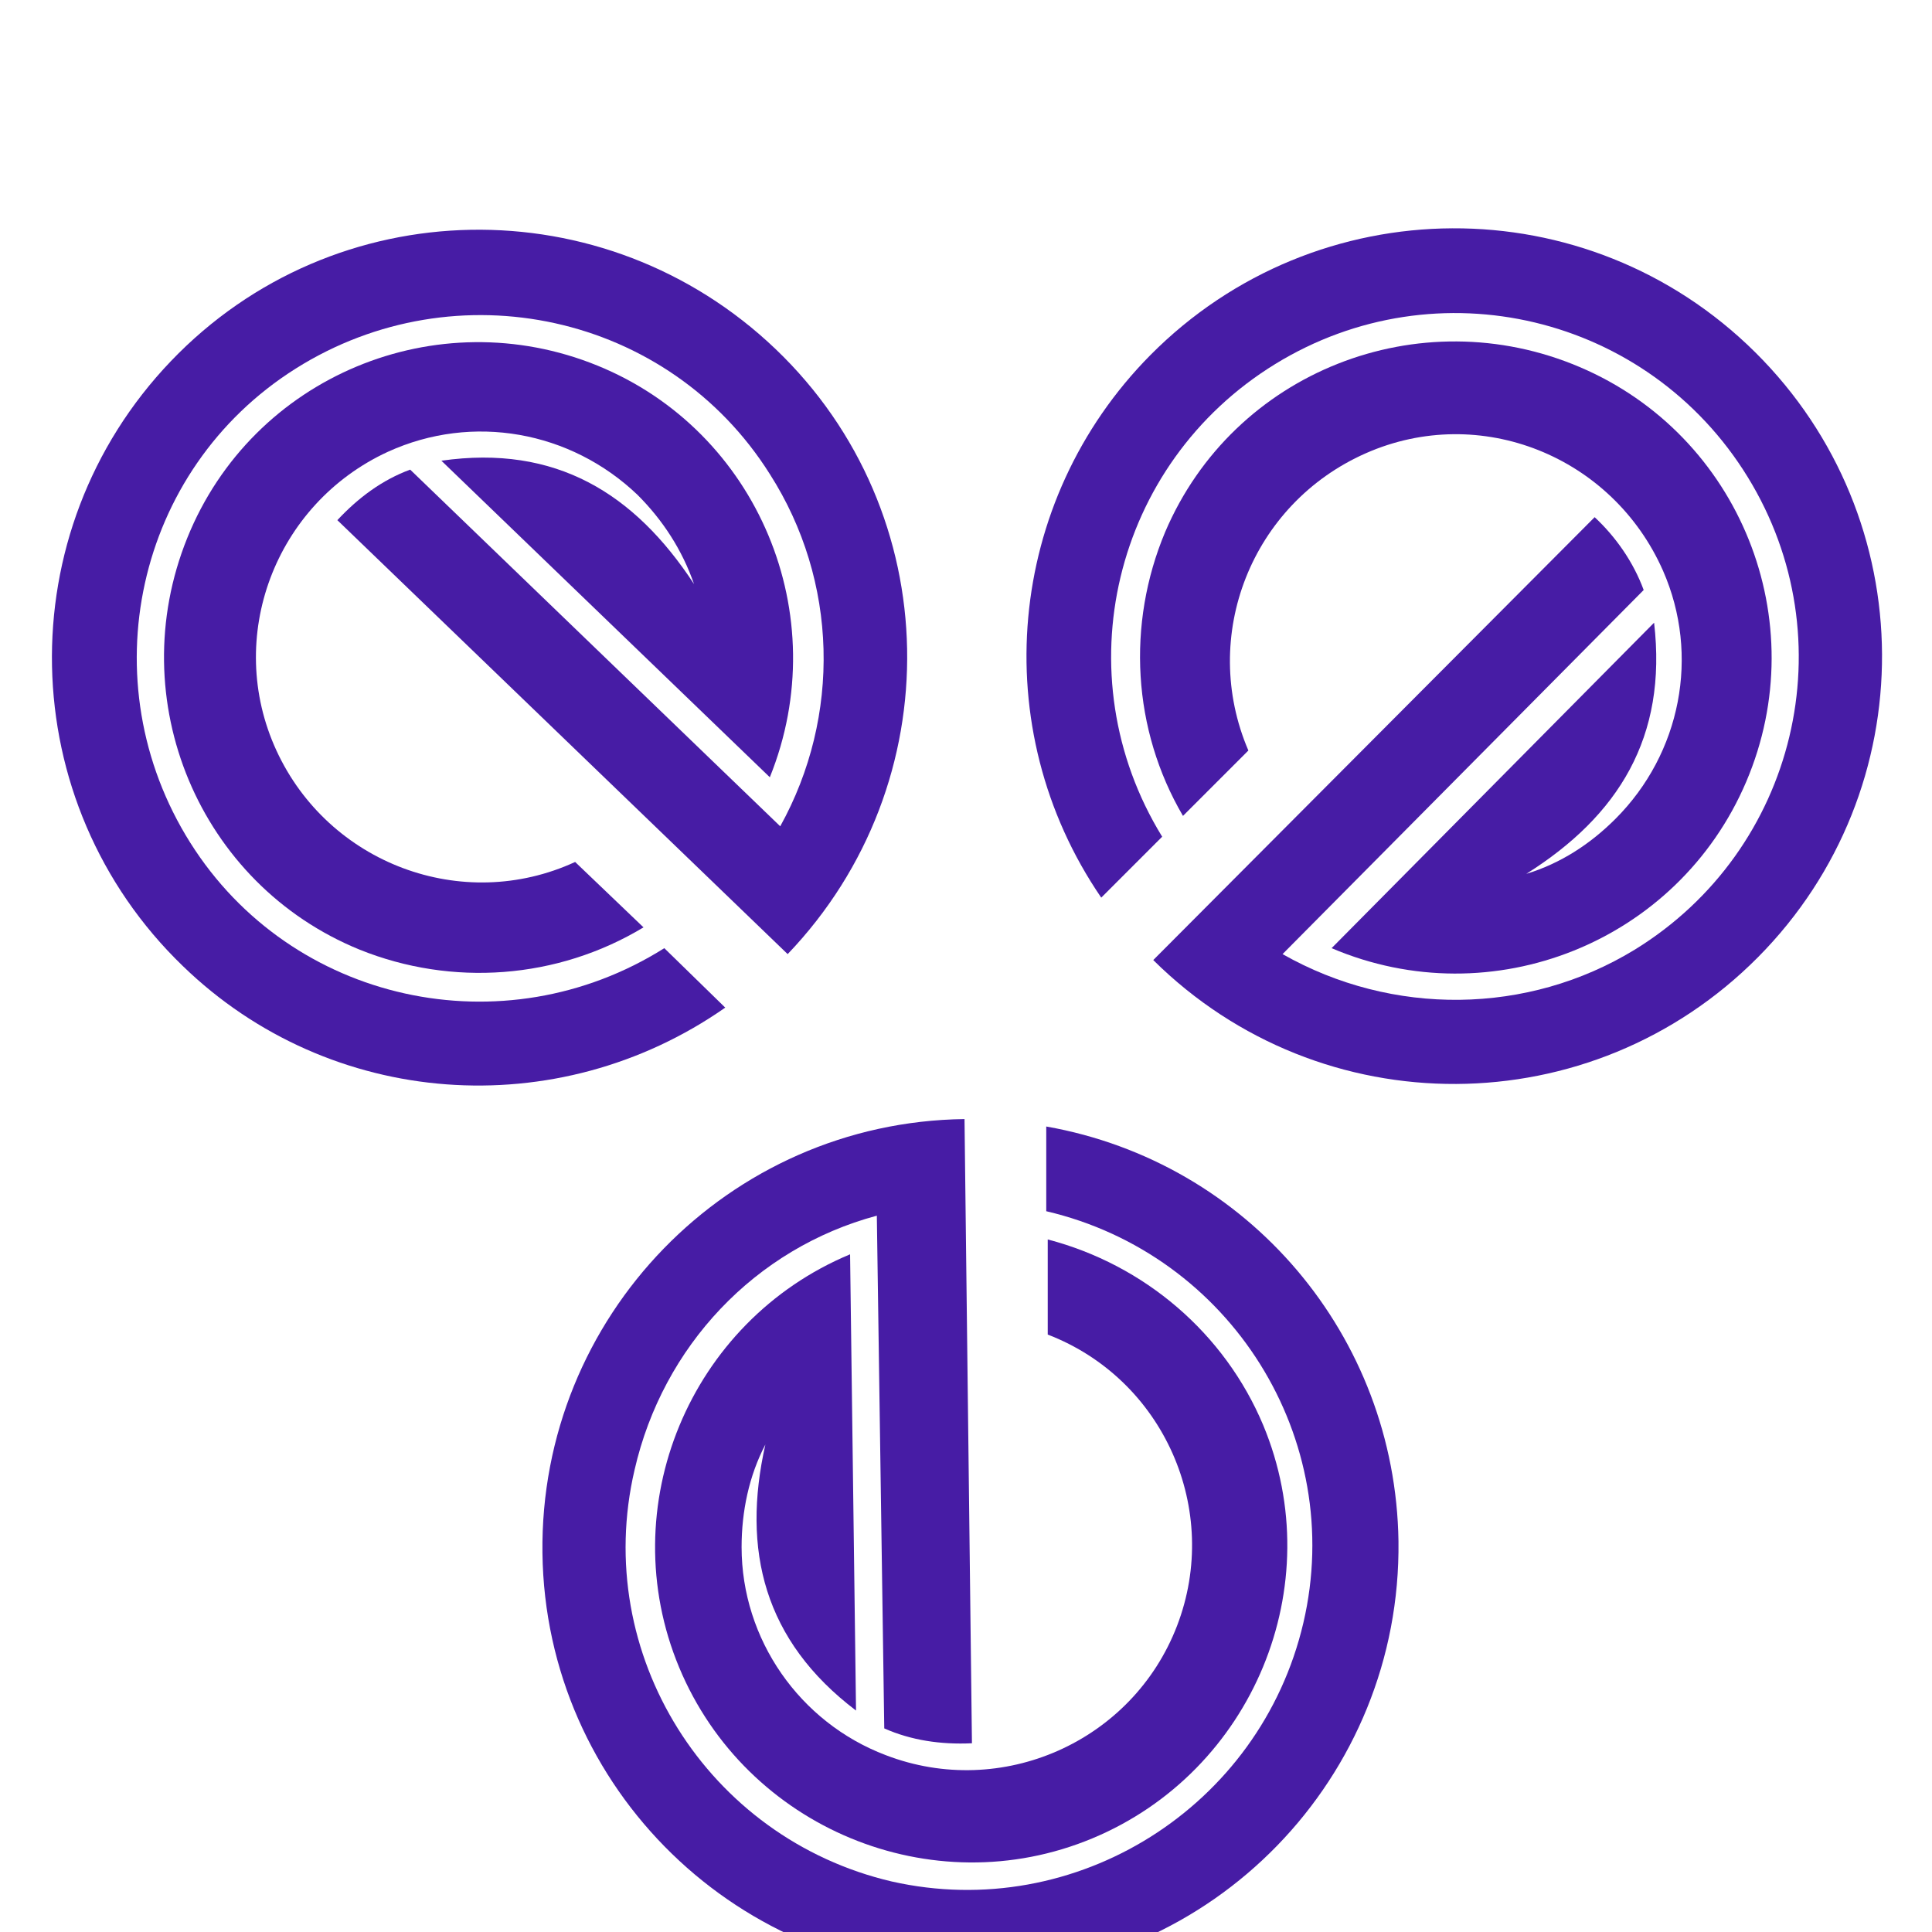
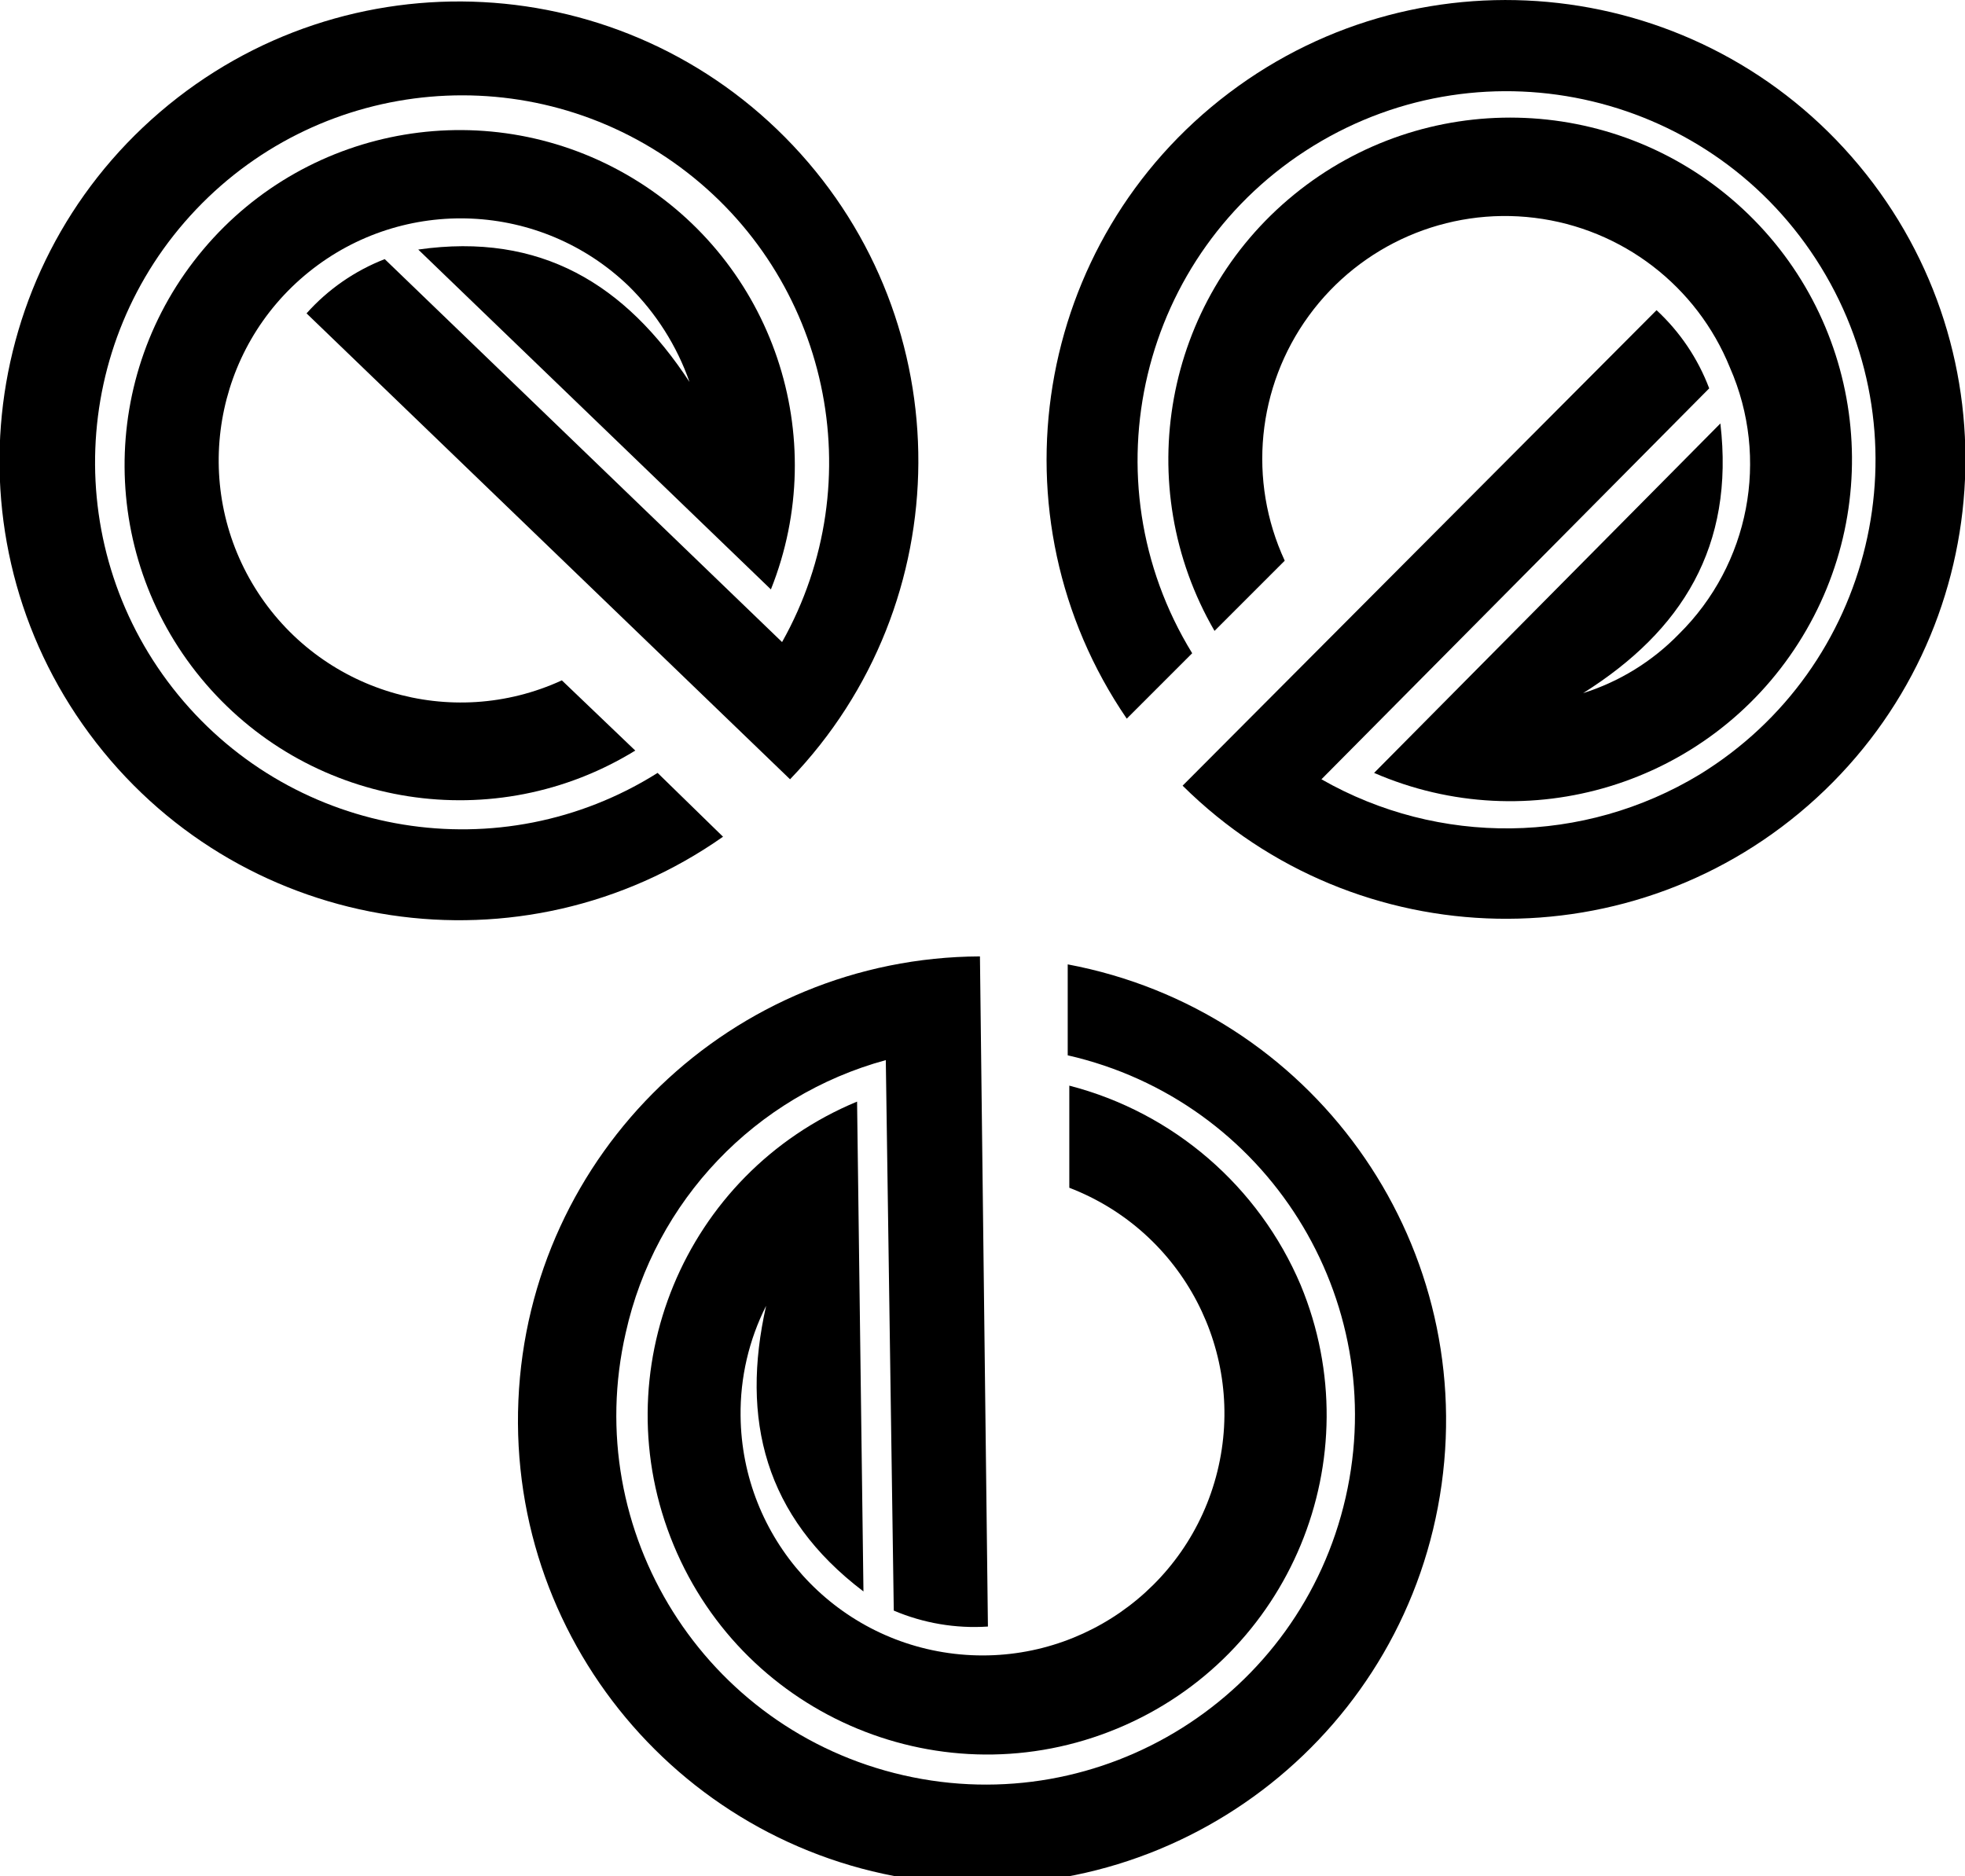
- <svg xmlns="http://www.w3.org/2000/svg" version="1.1" id="Layer_1" x="0px" y="0px" viewBox="0 0 130 130" style="enable-background:new 0 0 130 130;" xml:space="preserve">
-   <style type="text/css">
- 	.st0{fill:#471CA5;}
- </style>
-   <path class="st0" d="M44.7,63.8c-10.8,6.8-25.1,3.7-31.9-7.1s-3.7-25.1,7.1-31.9s25.1-3.7,31.9,7.1c4.6,7.2,4.8,16.3,0.7,23.7  L27.6,31.6c-1.9,0.7-3.5,1.9-4.9,3.4L53,64.2c11-11.5,10.7-29.7-0.8-40.7s-29.7-10.7-40.7,0.8S0.9,54,12.3,65  c9.9,9.6,25.2,10.7,36.5,2.8L44.7,63.8z" />
-   <path class="st0" d="M38.7,58c-7.6,3.5-16.6,0.1-20.1-7.5s-0.1-16.6,7.5-20.1c5.7-2.6,12.3-1.4,16.8,2.9c1.7,1.7,3,3.7,3.8,6  c-4-6.1-9.3-9.4-17-8.3l22.1,21.3c4.4-10.9-0.8-23.3-11.6-27.7S17,25.3,12.6,36.2s0.8,23.3,11.6,27.7c6.2,2.5,13.3,2,19.1-1.5  L38.7,58z" />
-   <path class="st0" d="M78.2,56.3c-6.7-10.9-3.3-25.1,7.6-31.8s25.1-3.3,31.8,7.6c6.7,10.9,3.3,25.1-7.6,31.8  c-7.2,4.4-16.3,4.5-23.7,0.3l24.3-24.5c-0.7-1.9-1.9-3.6-3.3-4.9L77.6,64.6c11.3,11.2,29.5,11.1,40.7-0.2s11.1-29.5-0.2-40.7  s-29.5-11.1-40.7,0.2c-9.7,9.8-11.1,25.1-3.3,36.5L78.2,56.3z" />
-   <path class="st0" d="M84,50.5c-3.3-7.7,0.2-16.6,7.9-20s16.6,0.2,20,7.9c2.5,5.7,1.2,12.3-3.2,16.7c-1.7,1.7-3.7,3-6,3.7  c6.2-3.9,9.5-9.2,8.6-16.9L89.6,63.8c10.8,4.6,23.3-0.4,27.9-11.2c4.6-10.8-0.4-23.3-11.2-27.9S83,25,78.4,35.8  c-2.6,6.2-2.2,13.3,1.2,19.1L84,50.5z" />
-   <path class="st0" d="M70.4,81.5c12.4,2.9,20.2,15.3,17.3,27.7S72.4,129.4,60,126.6c-12.4-2.9-20.2-15.3-17.3-27.7  C44.6,90.6,50.8,84,59,81.8l0.5,34.5c1.8,0.8,3.8,1.1,5.9,1l-0.5-42c-15.9,0.2-28.6,13.3-28.4,29.2s13.3,28.6,29.2,28.4  s28.6-13.3,28.4-29.2c-0.2-13.8-10.1-25.5-23.7-27.9L70.4,81.5z" />
-   <path class="st0" d="M70.5,89.8c7.8,3,11.7,11.8,8.7,19.6s-11.8,11.7-19.6,8.7c-5.8-2.2-9.7-7.8-9.7-14c0-2.4,0.5-4.8,1.6-6.9  c-1.6,7.1-0.1,13.2,6.1,17.9l-0.4-30.7c-10.8,4.5-16,17-11.5,27.8s17,16,27.8,11.5c10.8-4.5,16-17,11.5-27.8  c-2.6-6.2-8-10.8-14.5-12.5L70.5,89.8z" />
+ <svg xmlns="http://www.w3.org/2000/svg" id="logo" data-name="logo" viewBox="0 0 123.14 117.54">
+   <defs />
+   <path d="M44.7,63.8a23,23,0,1,1,7.8-8.2l-24.9-24A12.76,12.76,0,0,0,22.7,35L53,64.2a28.79,28.79,0,1,0-4.2,3.6Z" transform="translate(-3.49 -15.36)" />
+   <path d="M38.7,58a15.17,15.17,0,1,1,4.2-24.7,15.75,15.75,0,0,1,3.8,6c-4-6.1-9.3-9.4-17-8.3L51.8,52.3a21,21,0,1,0-8.5,10.1Z" transform="translate(-3.49 -15.36)" />
+   <path d="M78.2,56.3A23.12,23.12,0,1,1,110,63.9a23.38,23.38,0,0,1-23.7.3l24.3-24.5a12.87,12.87,0,0,0-3.3-4.9L77.6,64.6a28.79,28.79,0,1,0-3.5-4.2Z" transform="translate(-3.49 -15.36)" />
+   <path d="M84,50.5a15.21,15.21,0,1,1,27.9-12.1,15,15,0,0,1-3.2,16.7,14.42,14.42,0,0,1-6,3.7c6.2-3.9,9.5-9.2,8.6-16.9L89.6,63.8a21.42,21.42,0,1,0-10-8.9Z" transform="translate(-3.49 -15.36)" />
+   <path d="M70.4,81.5A23.14,23.14,0,1,1,42.7,98.9,22.86,22.86,0,0,1,59,81.8l.5,34.5a12.9,12.9,0,0,0,5.9,1l-.5-42a29.08,29.08,0,1,0,5.5.5Z" transform="translate(-3.49 -15.36)" />
+   <path d="M70.5,89.8a15.16,15.16,0,1,1-20.6,14.3,14.89,14.89,0,0,1,1.6-6.9c-1.6,7.1-.1,13.2,6.1,17.9l-.4-30.7A21.27,21.27,0,1,0,85,95.9,21.63,21.63,0,0,0,70.5,83.4Z" transform="translate(-3.49 -15.36)" />
</svg>
